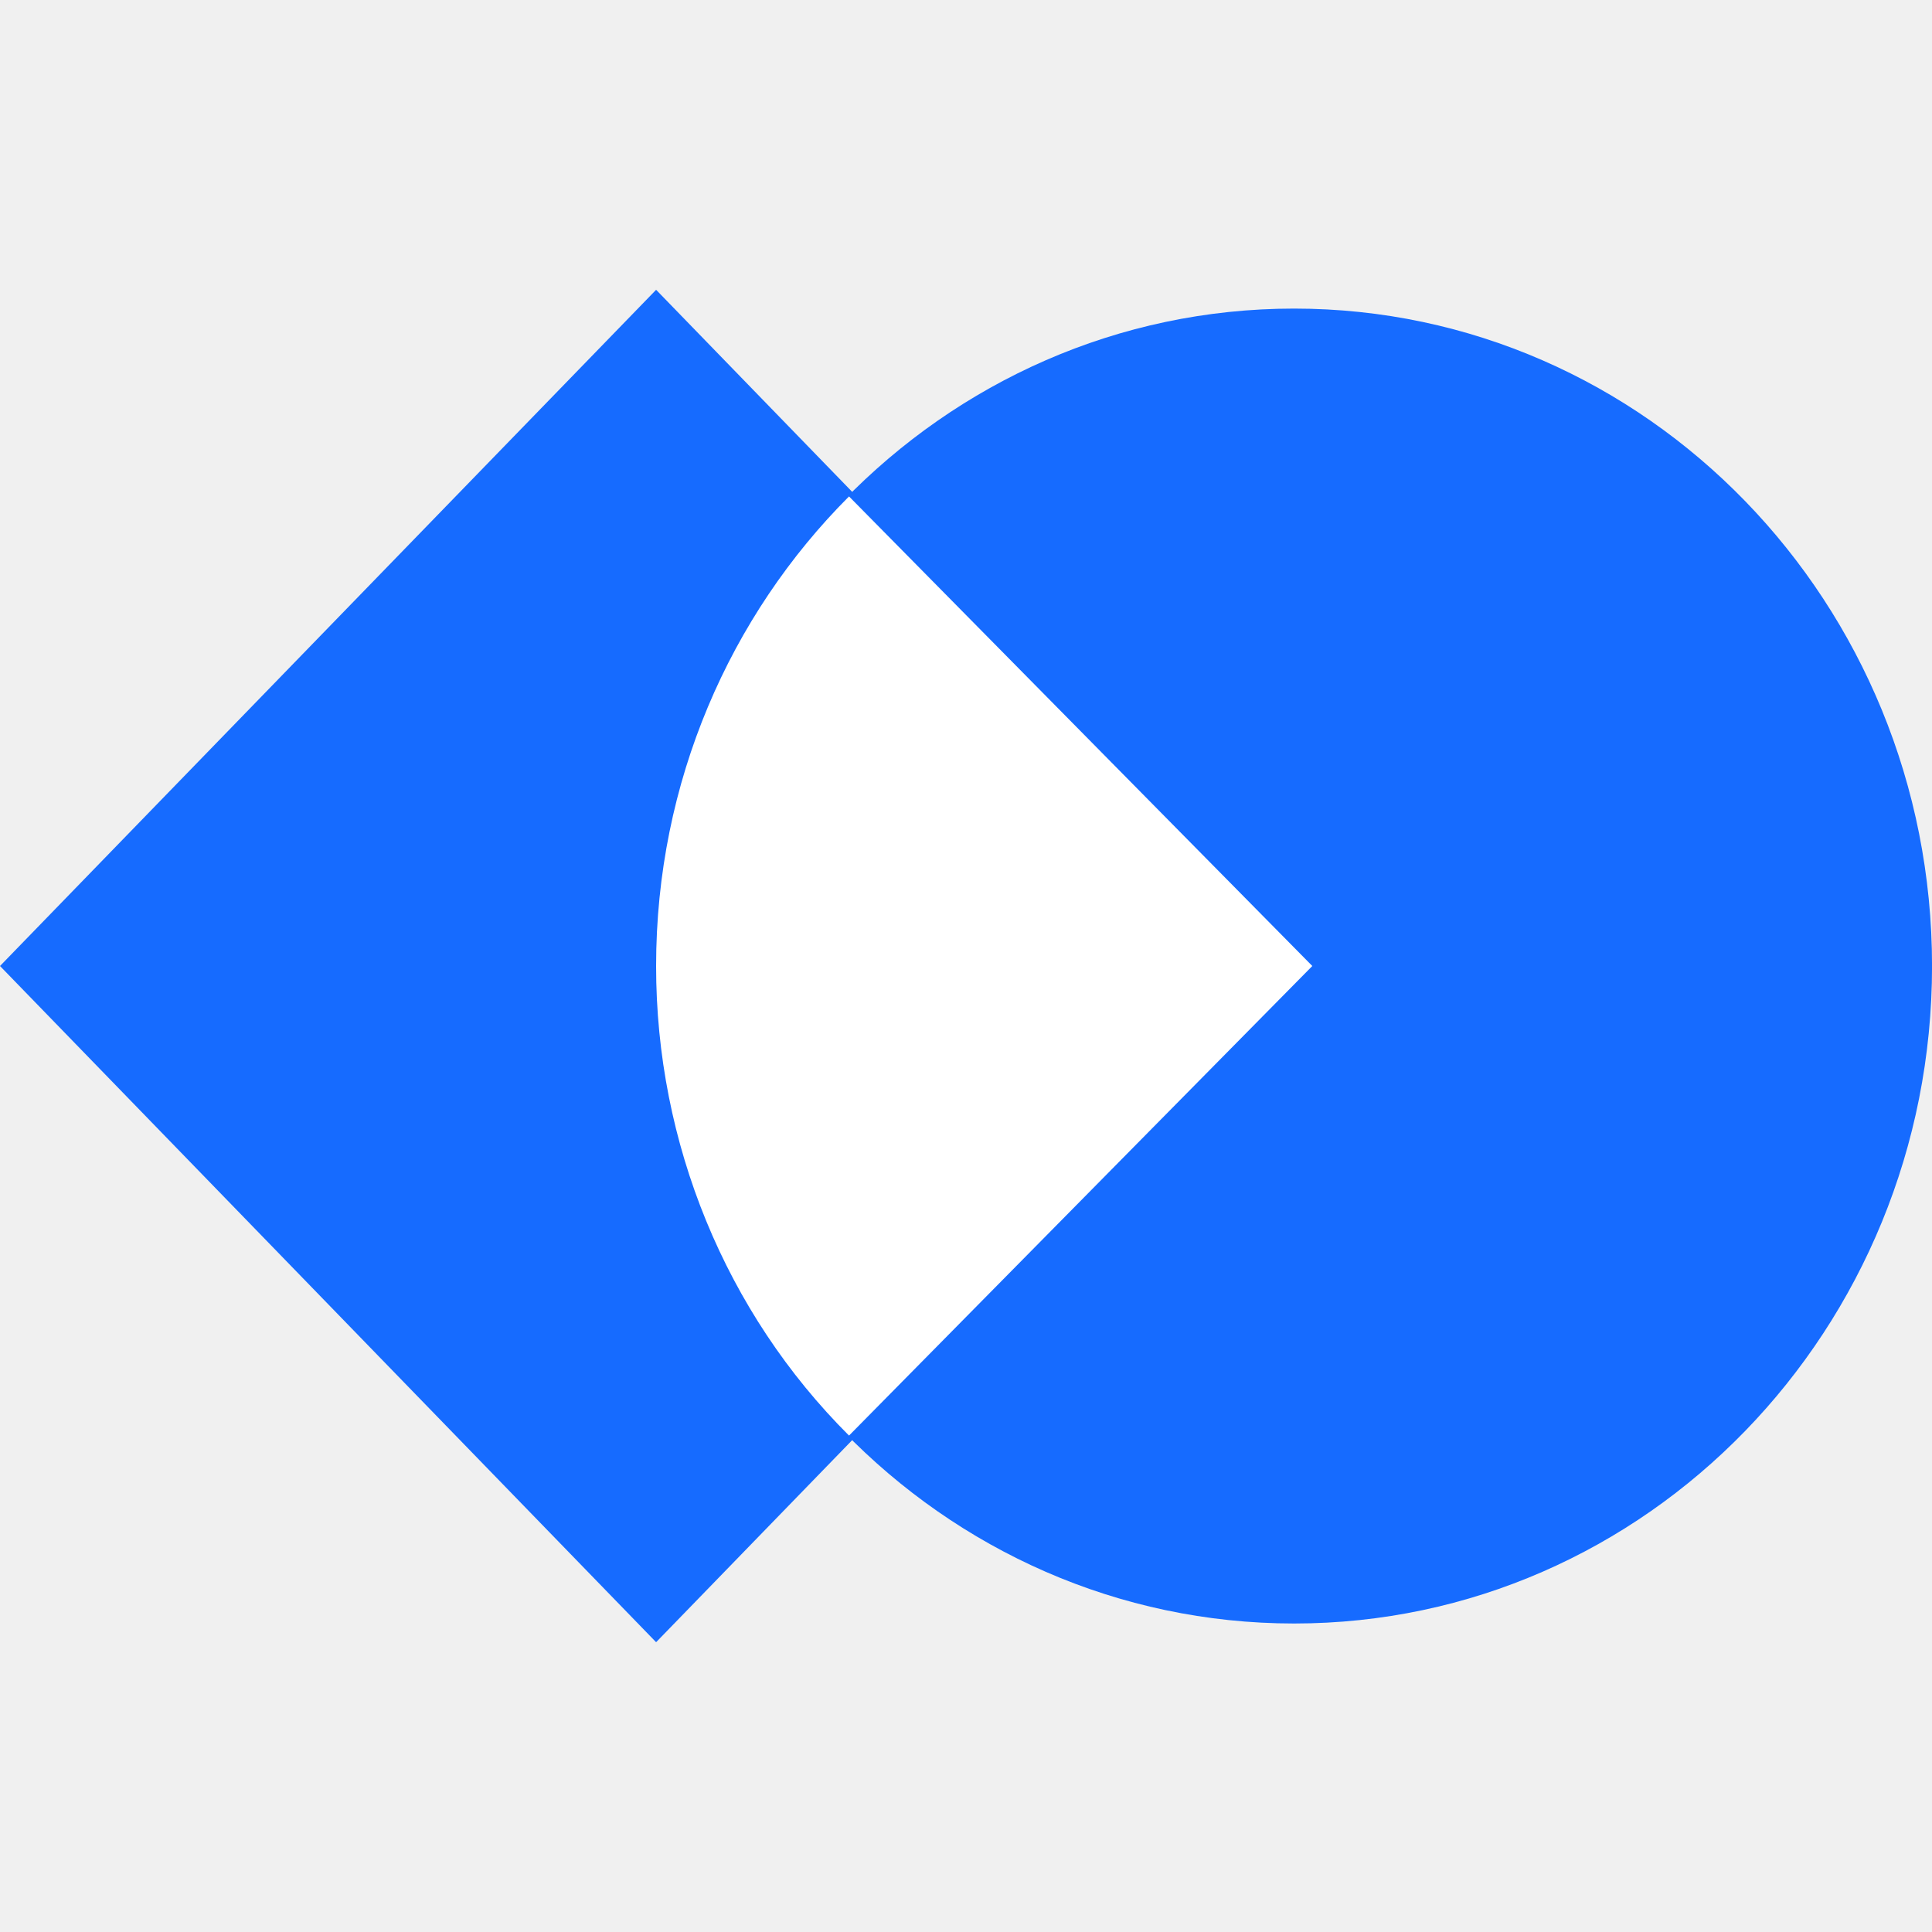
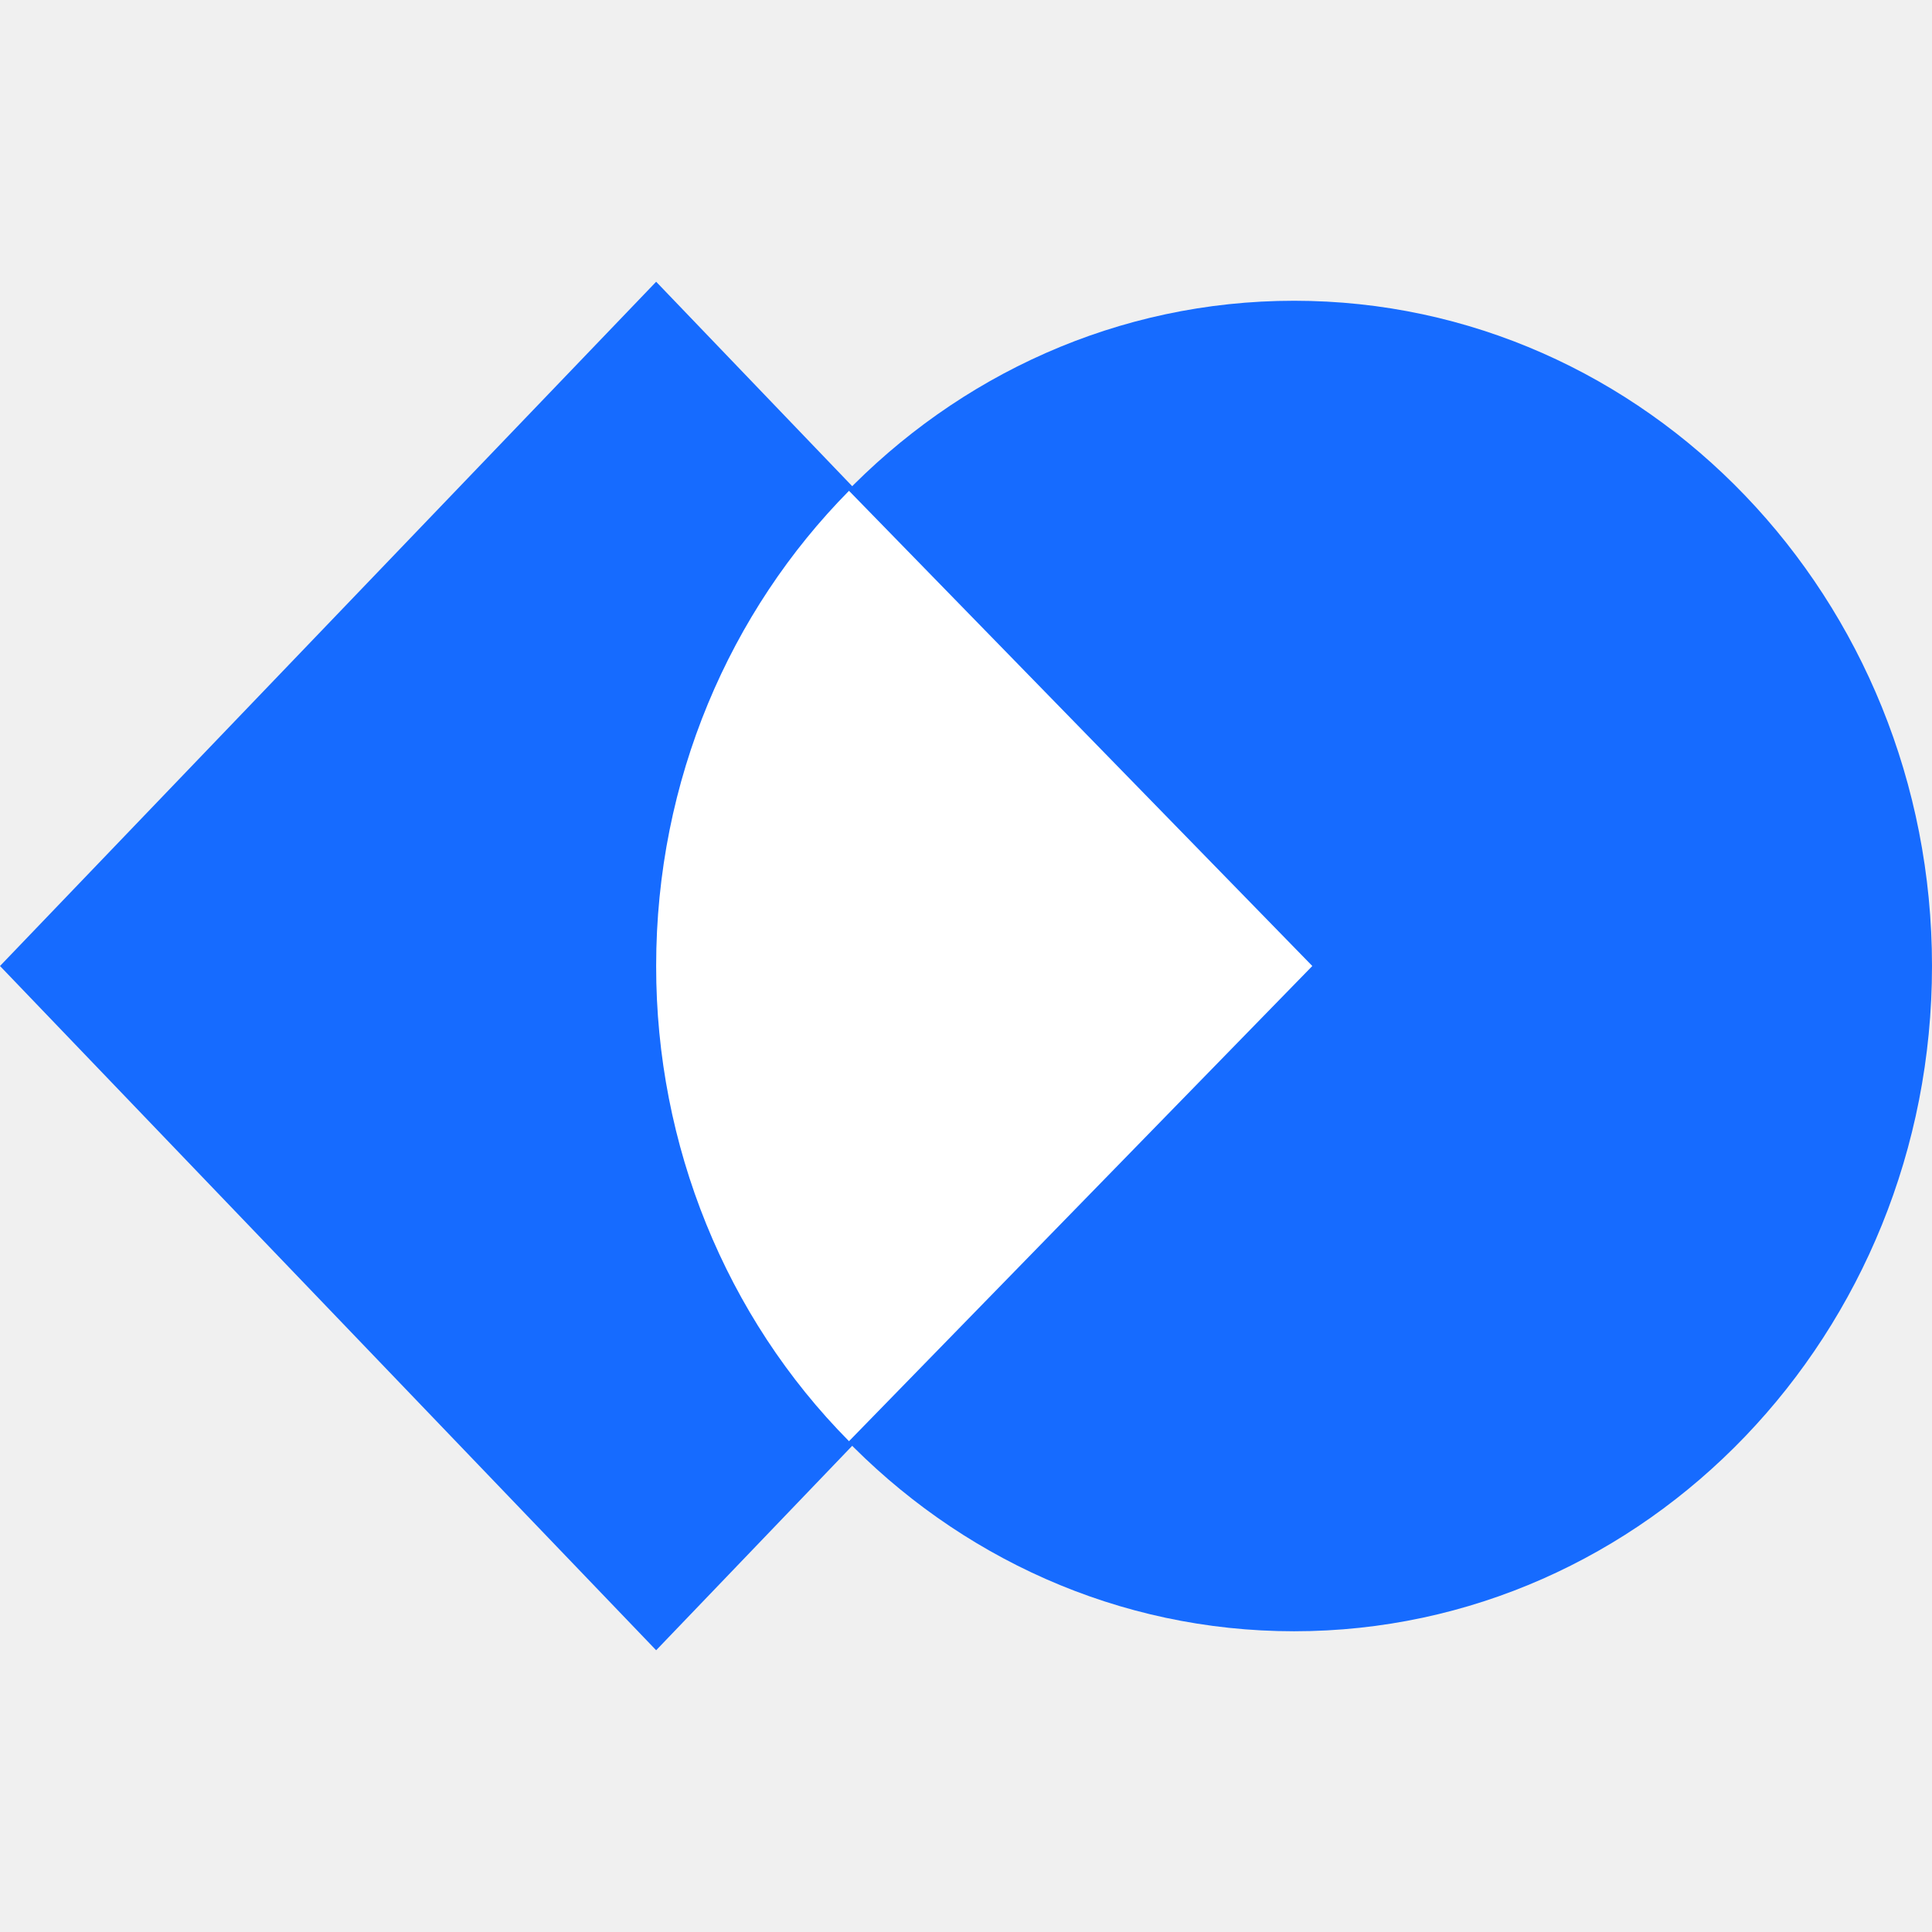
- <svg xmlns="http://www.w3.org/2000/svg" xmlns:xlink="http://www.w3.org/1999/xlink" width="20px" height="20px" viewBox="0 0 20 20" version="1.1">
+ <svg xmlns="http://www.w3.org/2000/svg" xmlns:xlink="http://www.w3.org/1999/xlink" width="48px" height="48px" viewBox="0 0 48 48" version="1.1">
  <defs>
-     <ellipse id="path-1" cx="6.604" cy="6.806" rx="6.604" ry="6.806" />
+     <ellipse id="path-1" cx="15.849" cy="16.528" rx="15.849" ry="16.528" />
  </defs>
-   <g id="Page-1" stroke="none" stroke-width="1" fill="none" fill-rule="evenodd">
-     <g id="adding-new-API-Calls" transform="translate(-1178, -674)">
-       <g id="Icon/Connectro-logo-Copy-7" transform="translate(1178, 674)">
-         <g id="LeanIX-Logo-Farbe" transform="translate(0, 3)">
-           <g id="Group" transform="translate(6.792453, 0.194444)">
+   <g id="UI-kit" stroke="none" stroke-width="1" fill="none" fill-rule="evenodd">
+     <g id="Connectors" transform="translate(-420, -600)">
+       <g id="Connector/Ably-Copy-23" transform="translate(420, 600)">
+         <g id="LeanIX-Logo-Farbe" transform="translate(0, 7)">
+           <g id="Group" transform="translate(16.30189, 0.472222)">
            <g id="a-link" fill="#166BFF" fill-rule="nonzero">
-               <ellipse id="a" cx="6.604" cy="6.806" rx="6.604" ry="6.806" />
+               <ellipse id="a" cx="15.849" cy="16.528" rx="15.849" ry="16.528" />
            </g>
            <g id="Clipped">
              <mask id="mask-2" fill="white">
                <use xlink:href="#path-1" />
              </mask>
              <g id="a" />
            </g>
          </g>
-           <polygon id="Path" fill="#166BFF" fill-rule="nonzero" points="0 7 6.792 0 13.585 7 6.792 14" />
-           <path d="M8.789,11.861 C7.511,10.587 6.791,8.832 6.792,7 C6.792,5.094 7.557,3.372 8.789,2.139 L13.585,7 L8.789,11.861 L8.789,11.861 Z" id="Path" fill="#FFFFFF" fill-rule="nonzero" />
+           <polygon id="Path" fill="#166BFF" fill-rule="nonzero" points="0 17 16.302 0 32.604 17 16.302 34" />
+           <path d="M21.093,28.806 C18.027,25.711 16.298,21.45 16.302,17 C16.302,12.372 18.137,8.188 21.093,5.194 L32.604,17 L21.093,28.806 L21.093,28.806 Z" id="Path" fill="#FFFFFF" fill-rule="nonzero" />
        </g>
      </g>
    </g>
  </g>
</svg>
